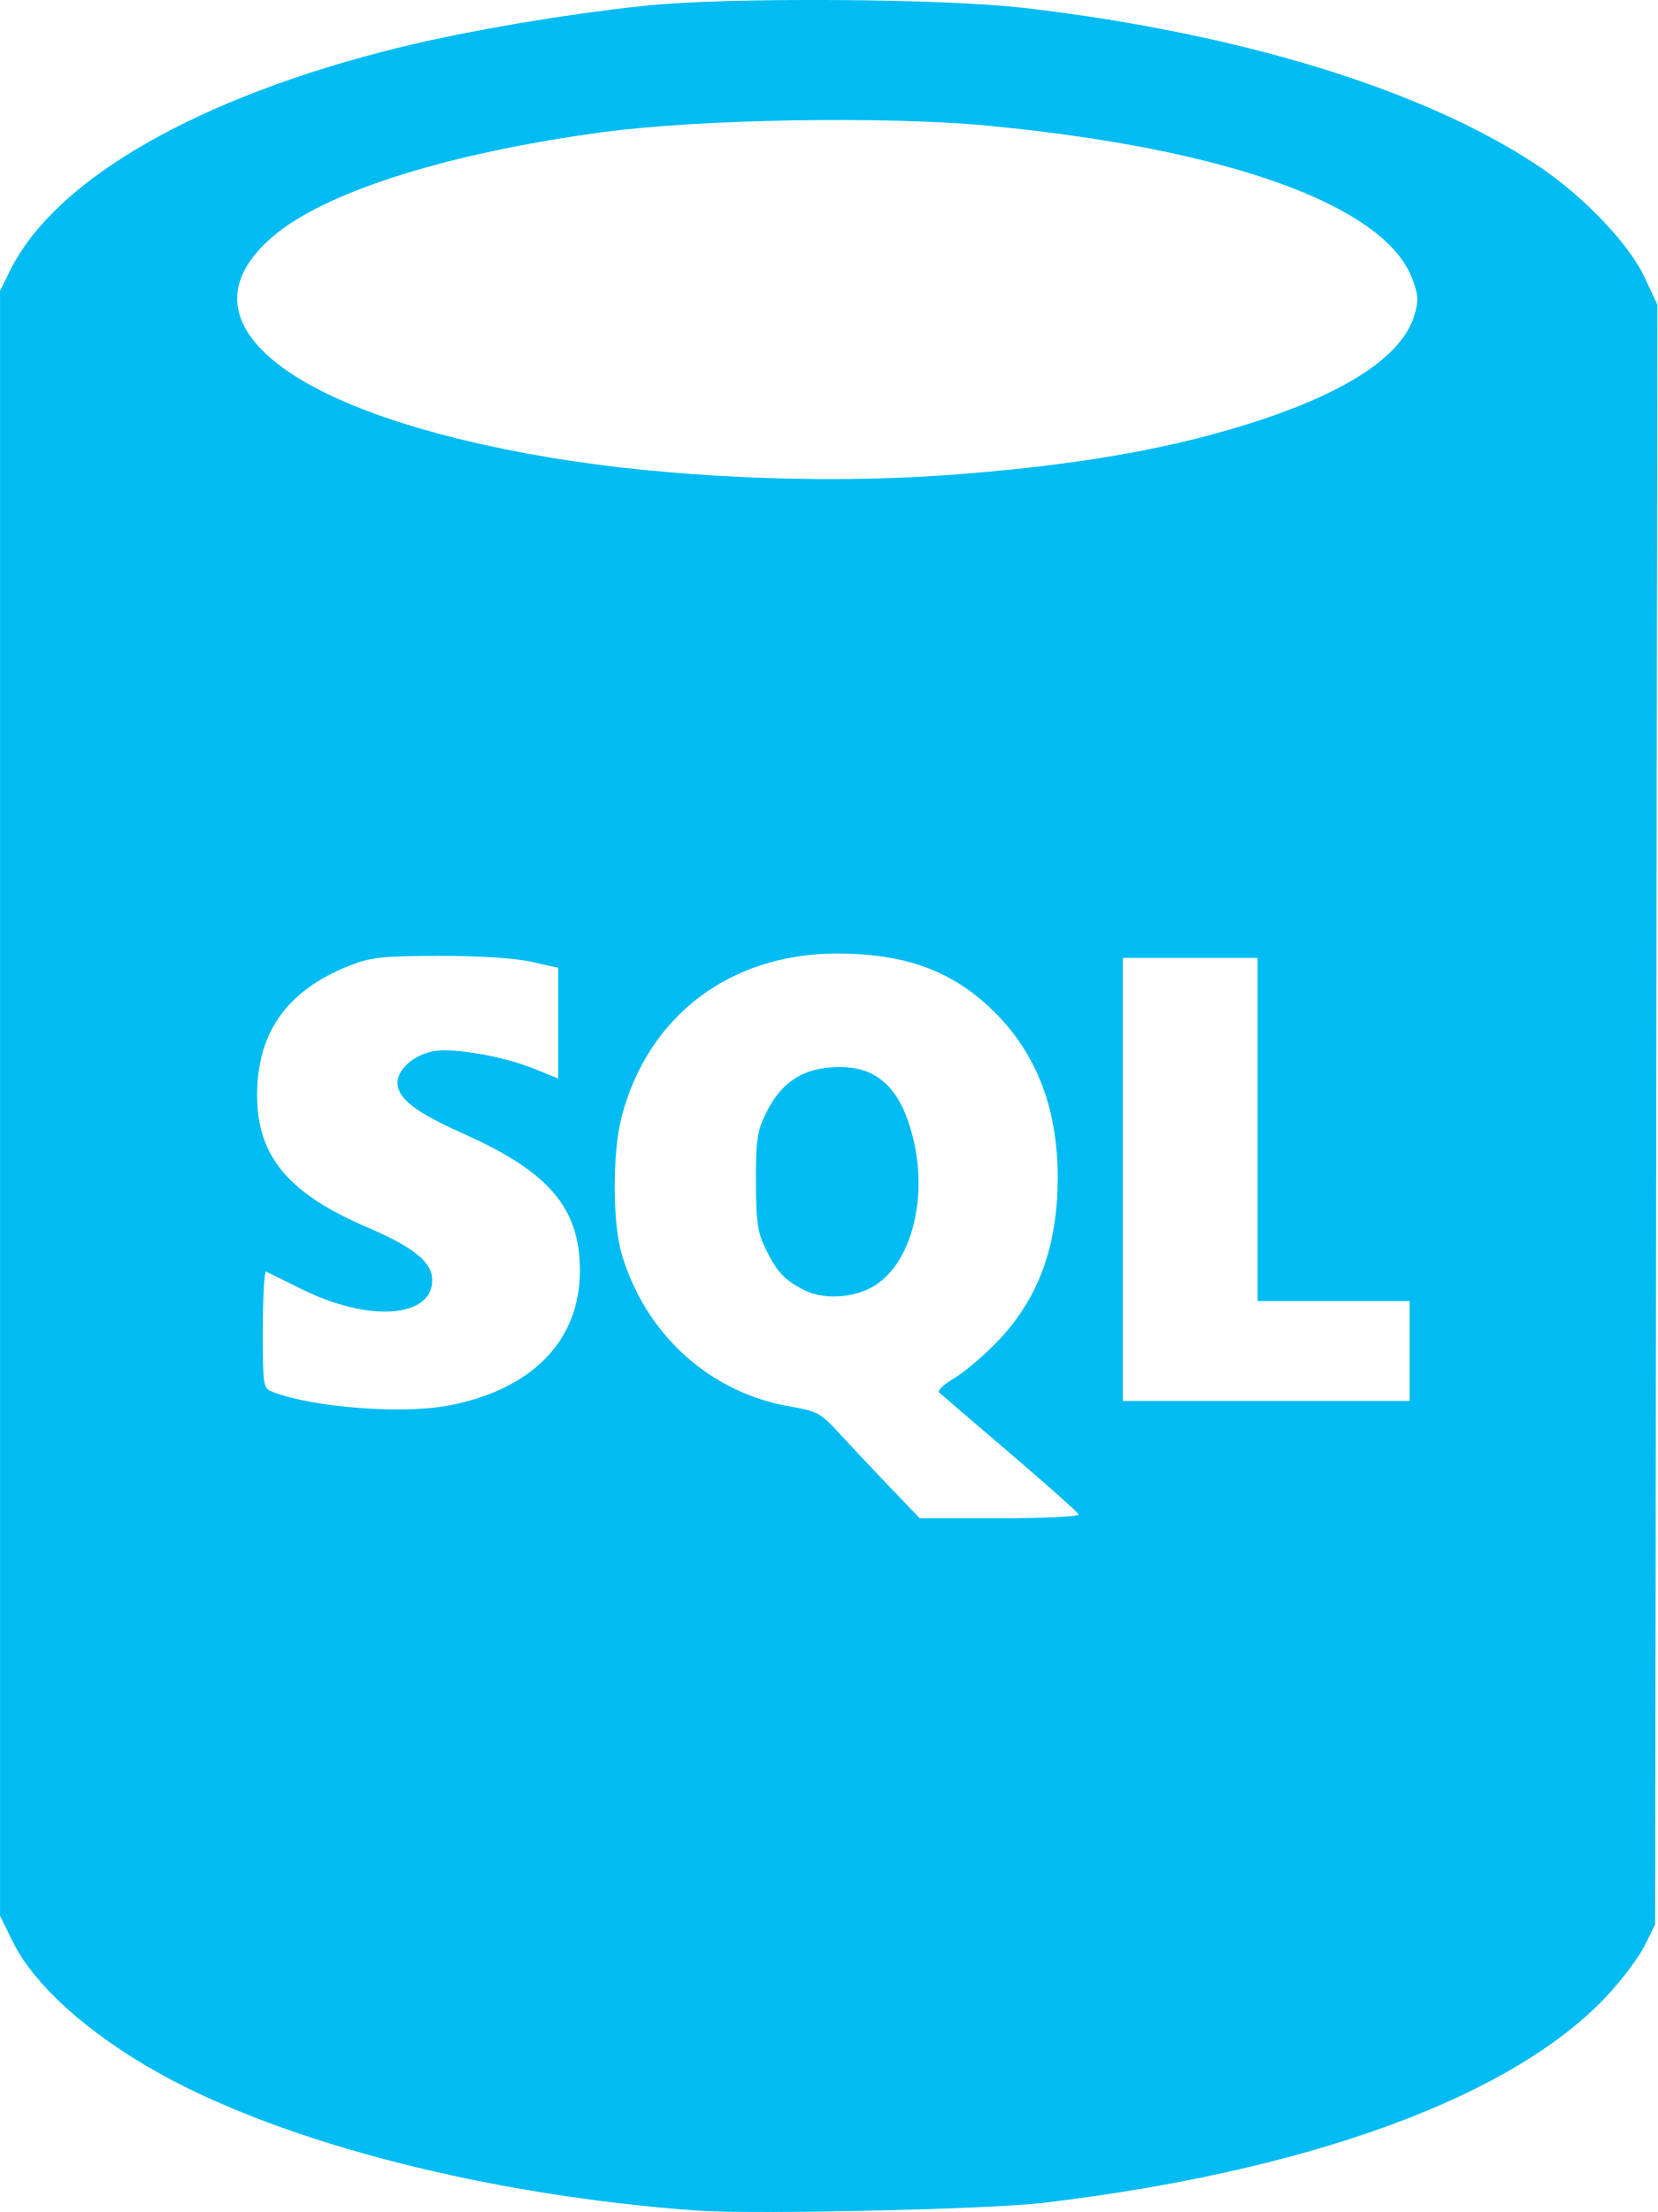
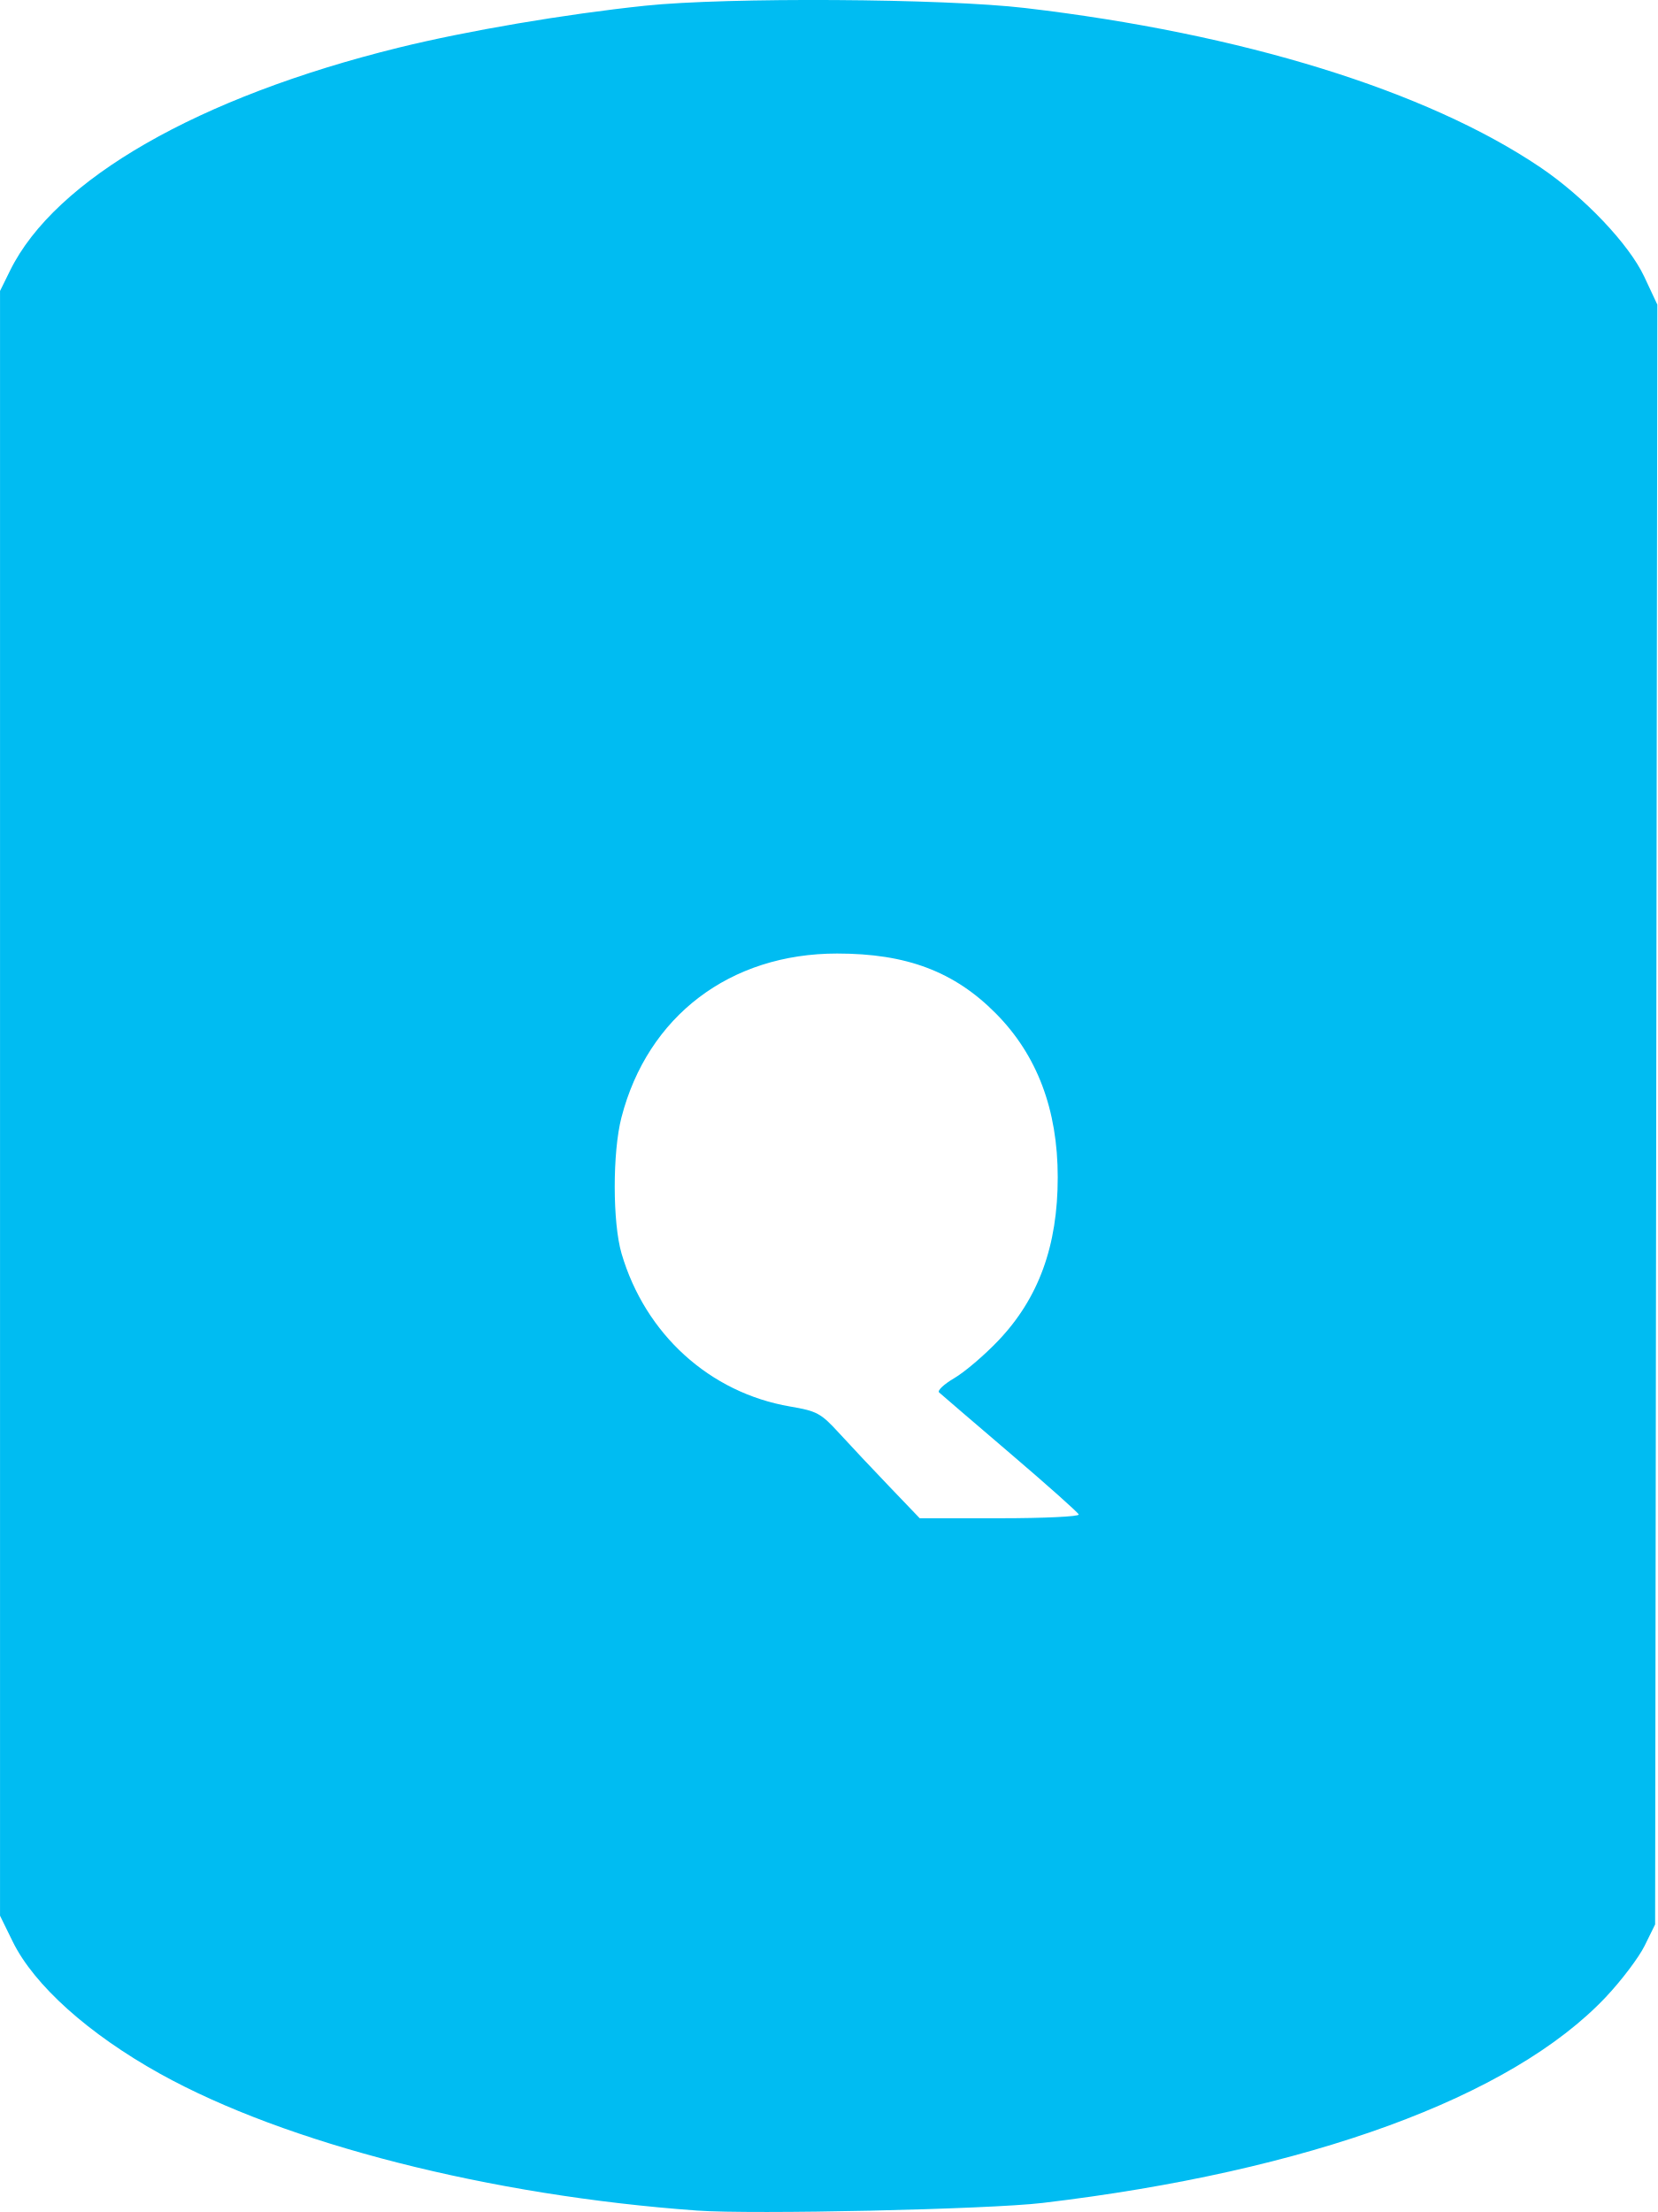
<svg xmlns="http://www.w3.org/2000/svg" height="70" width="52.449">
-   <path d="m852.971 1013.936c-6.552-.472-13.029-2.122-17-4.33-2.262-1.258-3.986-2.803-4.662-4.181l-.402-.82v-25.708-25.708l.318-.646c1.423-2.889 5.964-5.494 12.304-7.056 2.152-.53 5.259-1.059 7.793-1.325 2.588-.272 9.448-.231 12.029.073 6.861.806 12.7 2.611 16.298 5.038 1.388.936 2.811 2.433 3.294 3.464l.414.884-.035 25.63-.035 25.63-.332.674c-.183.371-.734 1.101-1.226 1.622-2.992 3.171-9.409 5.518-17.827 6.517-1.716.204-9.169.369-10.929.242zm12.075-22.028c-.025-.066-1.005-.938-2.177-1.939s-2.181-1.867-2.243-1.924c-.062-.058.155-.261.481-.452.326-.191.952-.724 1.389-1.183 1.28-1.343 1.885-3.001 1.885-5.174 0-2.139-.652-3.865-1.957-5.182-1.315-1.328-2.826-1.898-5.025-1.898-3.39 0-5.994 1.978-6.825 5.185-.286 1.103-.284 3.332.003 4.31.749 2.551 2.79 4.404 5.331 4.839.86.147.976.211 1.562.851.348.381 1.063 1.141 1.588 1.689l.955.997h2.539c1.396 0 2.518-.054 2.493-.119zm-8.707-7.108c-.611-.319-.842-.566-1.191-1.275-.269-.547-.315-.859-.318-2.152-.003-1.314.039-1.598.32-2.169.46-.934 1.094-1.376 2.074-1.447 1.365-.099 2.152.571 2.565 2.18.506 1.973-.05 4.071-1.265 4.767-.637.365-1.587.407-2.185.095zm-11.253 3.663c2.662-.505 4.173-2.053 4.173-4.275 0-1.971-.975-3.12-3.672-4.324-1.543-.689-2.102-1.121-2.102-1.627 0-.419.531-.878 1.148-.993.603-.113 2.202.165 3.147.547l.792.32v-1.752-1.752l-.859-.191c-.531-.118-1.647-.189-2.921-.185-1.805 0-2.159.044-2.838.314-1.984.788-2.926 2.13-2.911 4.149.014 1.89 1.011 3.069 3.492 4.129 1.464.626 2.051 1.102 2.051 1.665 0 1.196-1.994 1.344-4.104.303-.578-.285-1.097-.541-1.154-.57-.057-.028-.103.79-.103 1.819 0 1.862.002 1.871.339 2 1.27.483 4.076.698 5.524.423zm30.431-1.728v-1.581h-2.406-2.406v-5.43-5.43h-2.131-2.131v7.011 7.011h4.537 4.537zm-14.847-27.705c4.234-.294 7.409-.848 10.202-1.782 2.783-.93 4.426-2.056 4.794-3.283.142-.473.131-.652-.067-1.171-.888-2.325-5.847-4.11-13.425-4.835-3.242-.31-9.137-.209-12.227.208-4.716.637-8.543 1.821-10.245 3.168-3.443 2.726.198 5.724 8.664 7.135 3.671.612 8.427.828 12.304.559z" fill="#00bcf2" transform="translate(-830.906 -943.981)" />
+   <path d="m852.971 1013.936c-6.552-.472-13.029-2.122-17-4.33-2.262-1.258-3.986-2.803-4.662-4.181l-.402-.82v-25.708-25.708l.318-.646c1.423-2.889 5.964-5.494 12.304-7.056 2.152-.53 5.259-1.059 7.793-1.325 2.588-.272 9.448-.231 12.029.073 6.861.806 12.7 2.611 16.298 5.038 1.388.936 2.811 2.433 3.294 3.464l.414.884-.035 25.63-.035 25.63-.332.674c-.183.371-.734 1.101-1.226 1.622-2.992 3.171-9.409 5.518-17.827 6.517-1.716.204-9.169.369-10.929.242zm12.075-22.028c-.025-.066-1.005-.938-2.177-1.939s-2.181-1.867-2.243-1.924c-.062-.058.155-.261.481-.452.326-.191.952-.724 1.389-1.183 1.28-1.343 1.885-3.001 1.885-5.174 0-2.139-.652-3.865-1.957-5.182-1.315-1.328-2.826-1.898-5.025-1.898-3.39 0-5.994 1.978-6.825 5.185-.286 1.103-.284 3.332.003 4.31.749 2.551 2.79 4.404 5.331 4.839.86.147.976.211 1.562.851.348.381 1.063 1.141 1.588 1.689l.955.997h2.539c1.396 0 2.518-.054 2.493-.119z8.707-7.108c-.611-.319-.842-.566-1.191-1.275-.269-.547-.315-.859-.318-2.152-.003-1.314.039-1.598.32-2.169.46-.934 1.094-1.376 2.074-1.447 1.365-.099 2.152.571 2.565 2.18.506 1.973-.05 4.071-1.265 4.767-.637.365-1.587.407-2.185.095z11.253 3.663c2.662-.505 4.173-2.053 4.173-4.275 0-1.971-.975-3.12-3.672-4.324-1.543-.689-2.102-1.121-2.102-1.627 0-.419.531-.878 1.148-.993.603-.113 2.202.165 3.147.547l.792.32v-1.752-1.752l-.859-.191c-.531-.118-1.647-.189-2.921-.185-1.805 0-2.159.044-2.838.314-1.984.788-2.926 2.13-2.911 4.149.014 1.89 1.011 3.069 3.492 4.129 1.464.626 2.051 1.102 2.051 1.665 0 1.196-1.994 1.344-4.104.303-.578-.285-1.097-.541-1.154-.57-.057-.028-.103.79-.103 1.819 0 1.862.002 1.871.339 2 1.27.483 4.076.698 5.524.423zm30.431-1.728v-1.581h-2.406-2.406v-5.43-5.43h-2.131-2.131v7.011 7.011h4.537 4.537z14.847-27.705c4.234-.294 7.409-.848 10.202-1.782 2.783-.93 4.426-2.056 4.794-3.283.142-.473.131-.652-.067-1.171-.888-2.325-5.847-4.11-13.425-4.835-3.242-.31-9.137-.209-12.227.208-4.716.637-8.543 1.821-10.245 3.168-3.443 2.726.198 5.724 8.664 7.135 3.671.612 8.427.828 12.304.559z" fill="#00bcf2" transform="translate(-830.906 -943.981)" />
</svg>
